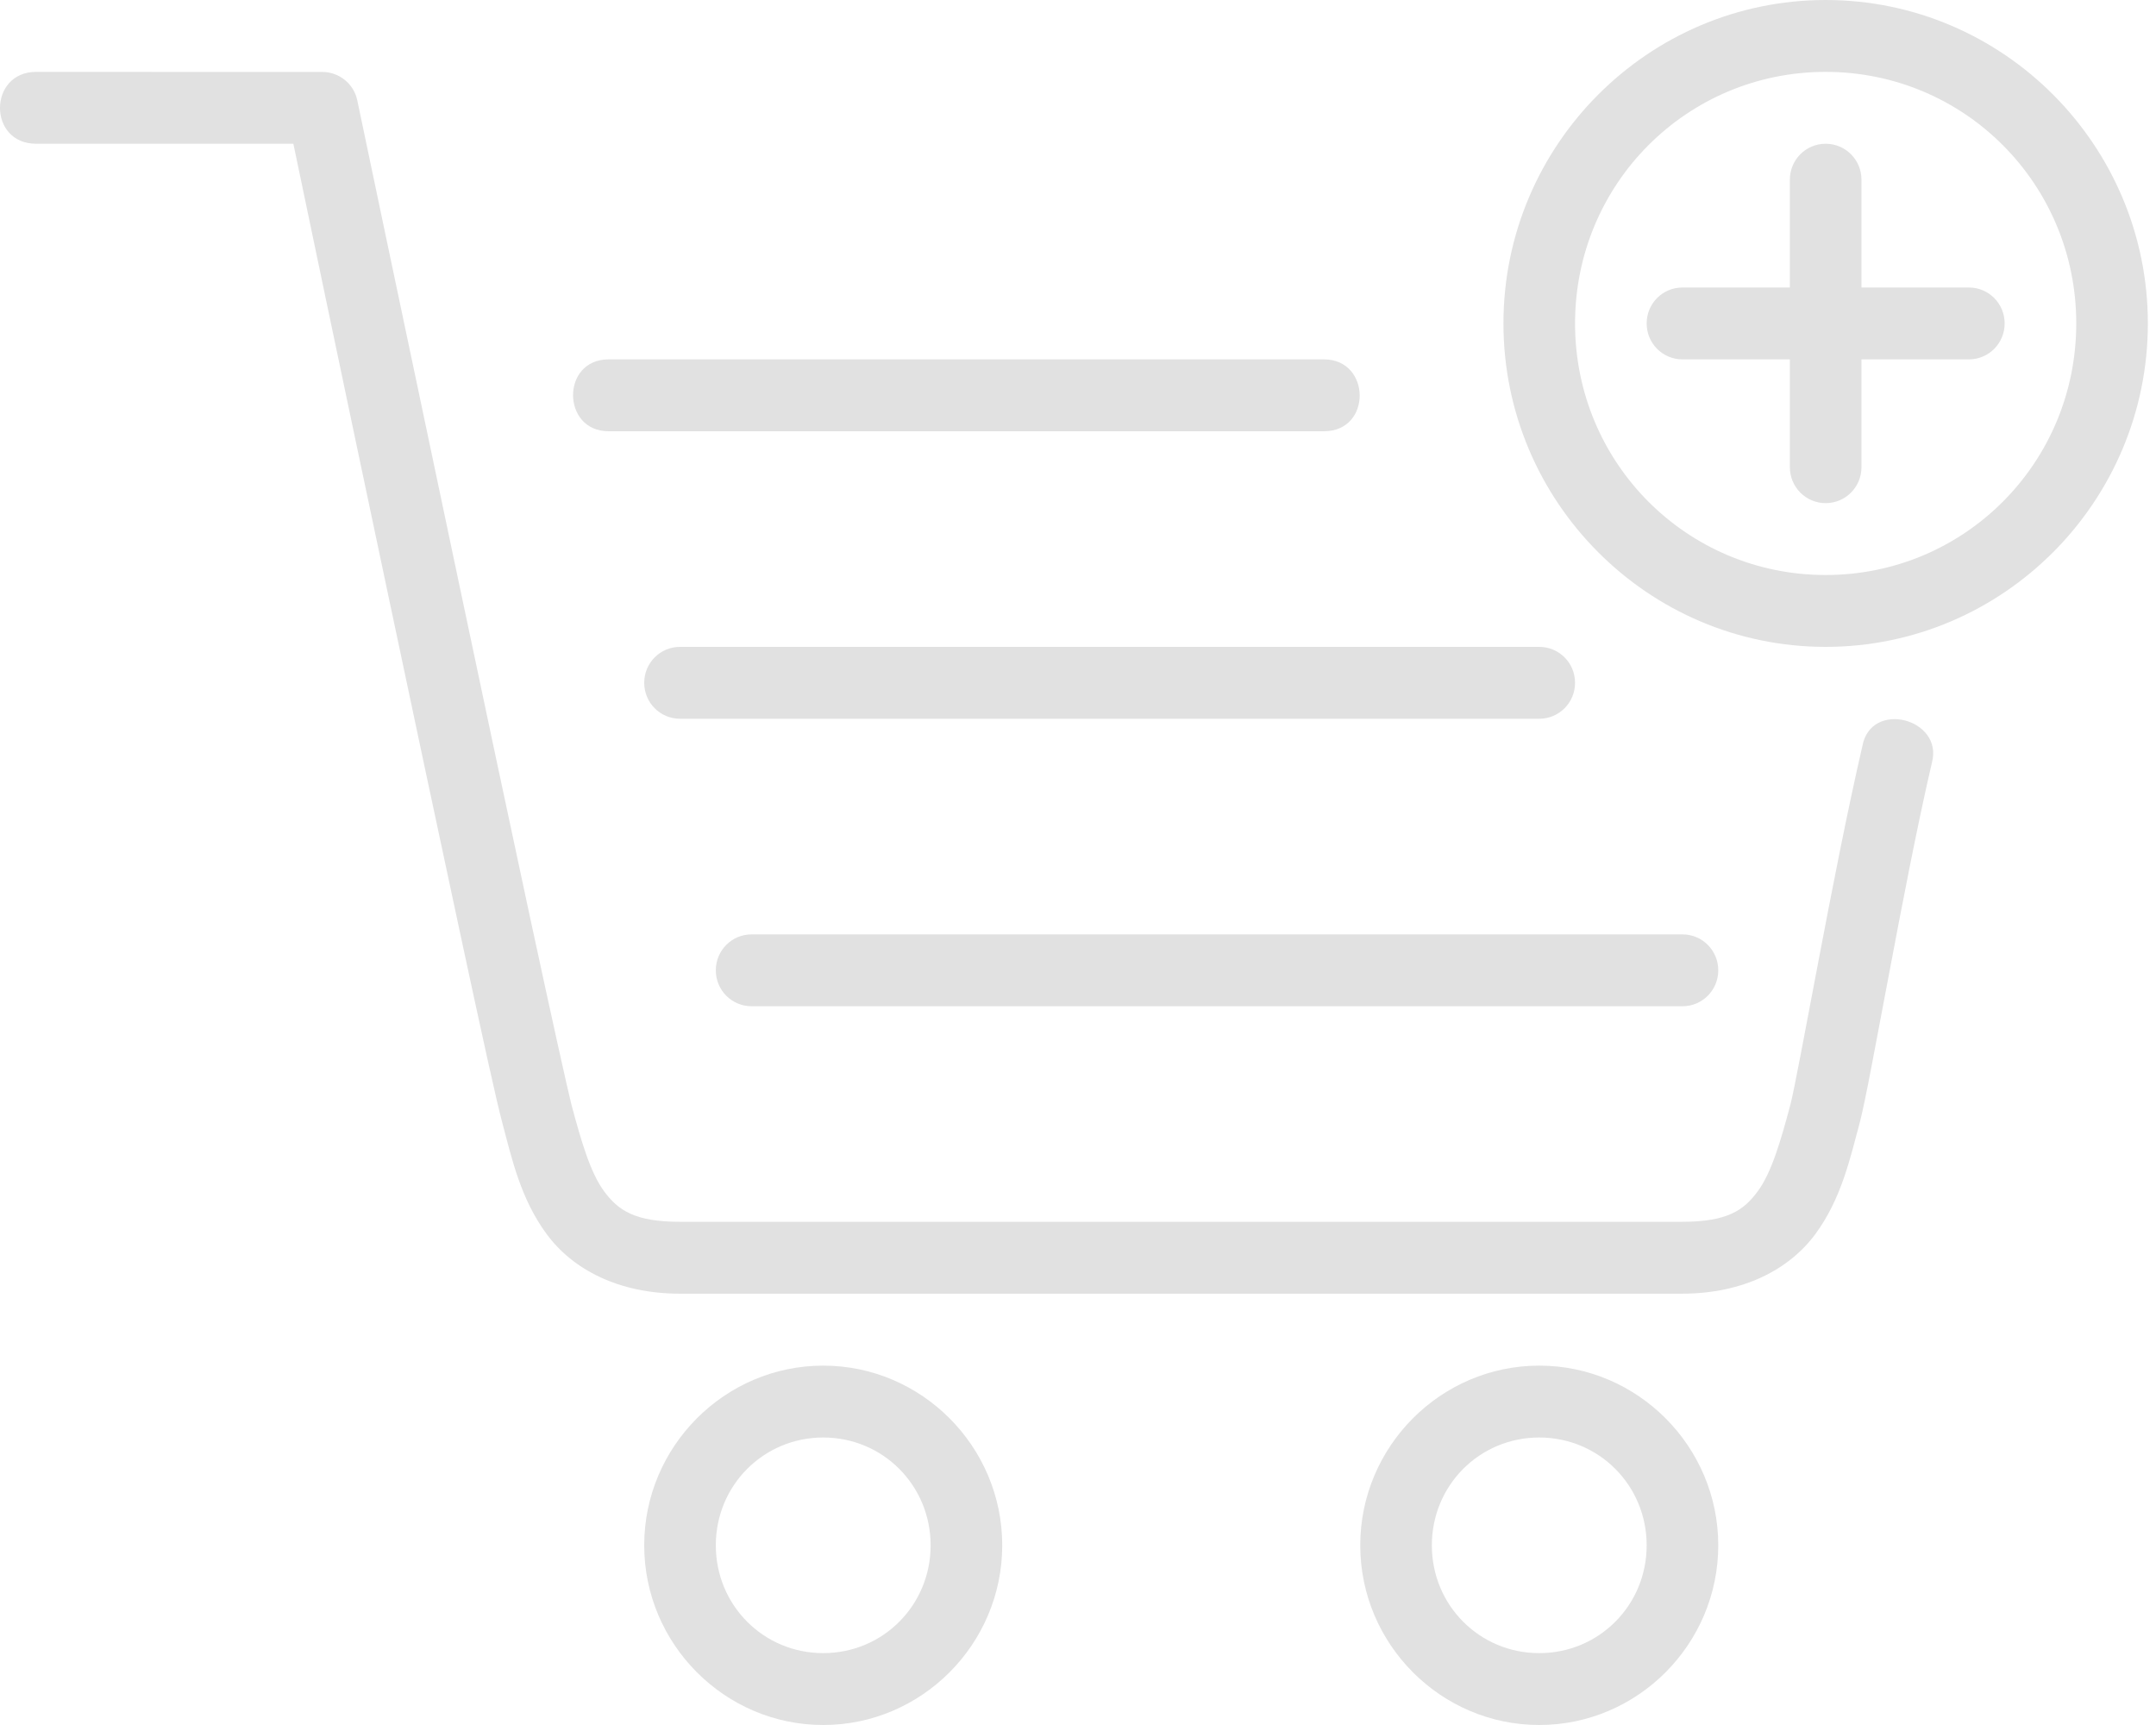
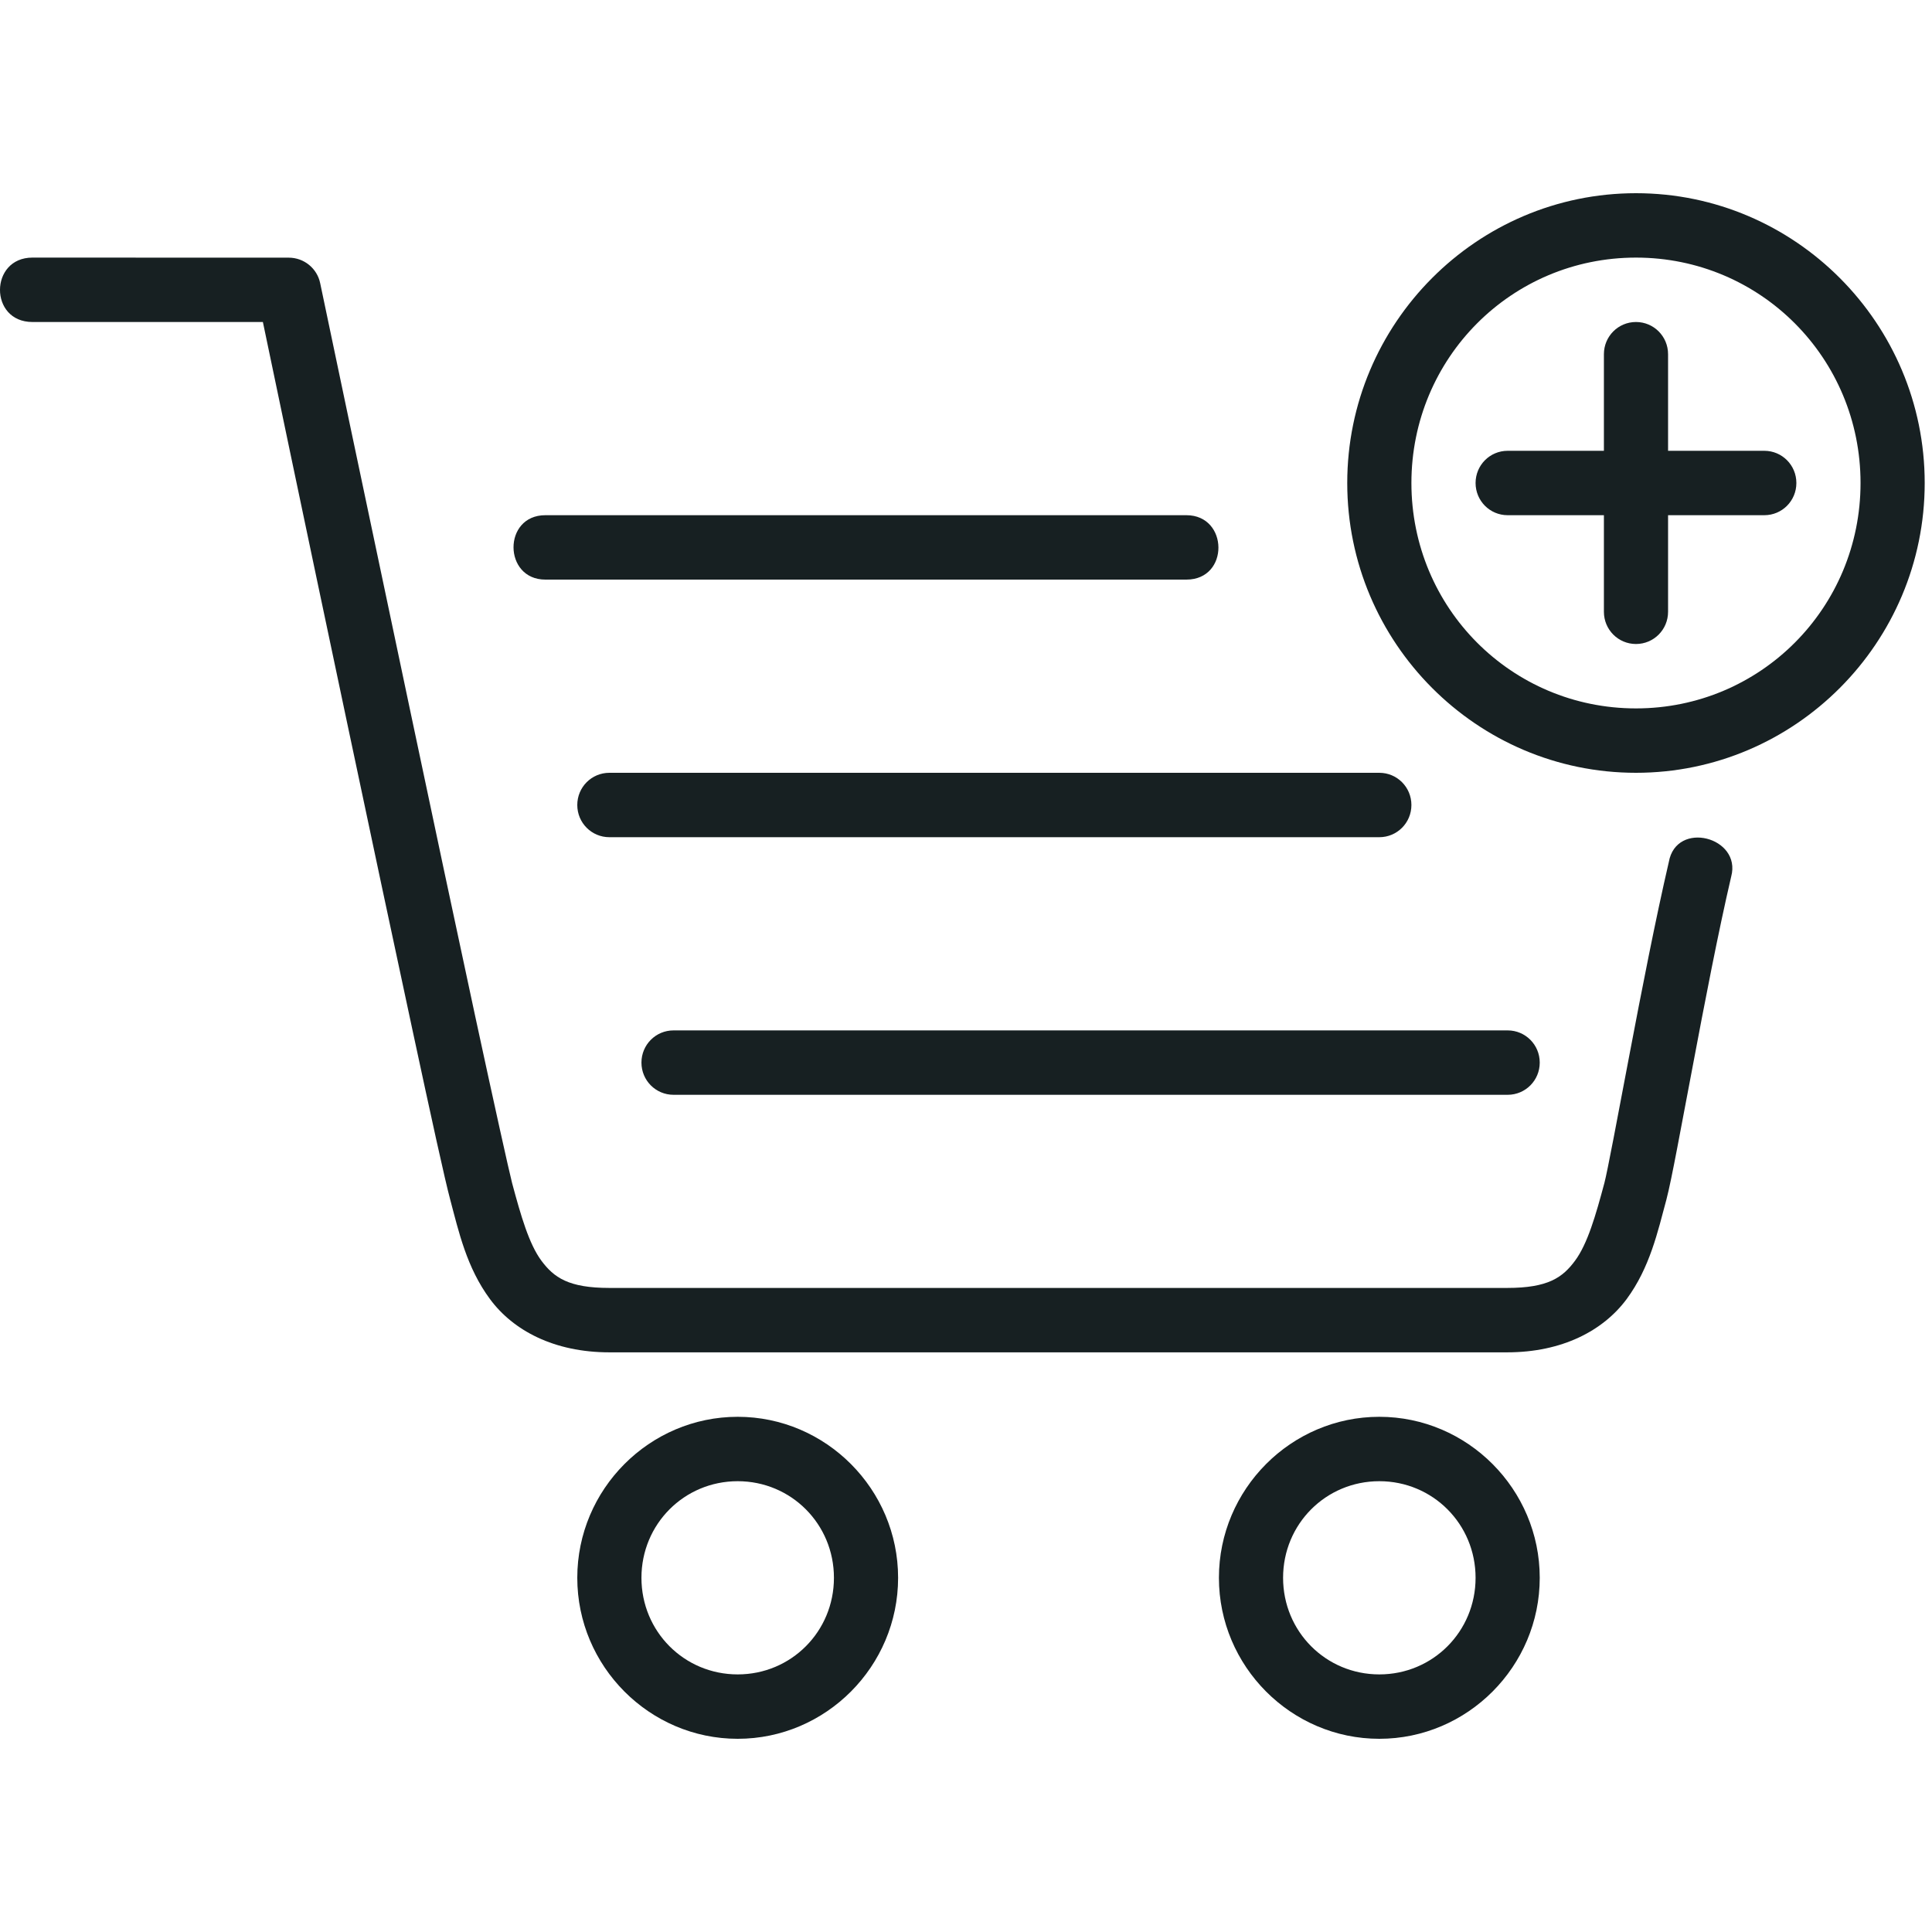
- <svg xmlns="http://www.w3.org/2000/svg" width="90px" height="72px" viewBox="0 0 90 72" version="1.1">
+ <svg xmlns="http://www.w3.org/2000/svg" width="24px" height="24px" viewBox="0 0 90 72" version="1.1">
  <defs />
  <g id="Page-1" stroke="none" stroke-width="1" fill="none" fill-rule="evenodd">
-     <g id="Group-3" fill="#E1E1E1" fill-rule="nonzero">
+     <g id="Group-3" fill="#172022" fill-rule="nonzero">
      <g id="mbri-cart-add">
        <path d="M76.21,0 C68.797,0 62.76,6.06 62.76,13.5 C62.76,20.94 68.797,27 76.21,27 C83.623,27 89.66,20.94 89.66,13.5 C89.66,6.06 83.623,0 76.21,0 Z M76.21,3 C82.009,3 86.671,7.68 86.671,13.5 C86.671,19.32 82.009,24 76.21,24 C70.411,24 65.749,19.32 65.749,13.5 C65.749,7.68 70.411,3 76.21,3 Z M76.21,6 C75.382,6 74.716,6.669 74.716,7.5 L74.716,12 L70.232,12 C69.404,12 68.738,12.669 68.738,13.5 C68.738,14.331 69.404,15 70.232,15 L74.716,15 L74.716,19.5 C74.716,20.331 75.382,21 76.21,21 C77.038,21 77.705,20.331 77.705,19.5 L77.705,15 L82.188,15 C83.016,15 83.682,14.331 83.682,13.5 C83.682,12.669 83.016,12 82.188,12 L77.705,12 L77.705,7.5 C77.705,6.669 77.038,6 76.21,6 Z M31.376,39 L70.232,39 C71.06,39 71.727,39.669 71.727,40.5 C71.727,41.331 71.06,42 70.232,42 L31.376,42 C30.548,42 29.881,41.331 29.881,40.5 C29.881,39.669 30.548,39 31.376,39 Z M28.387,27 L64.254,27 C65.082,27 65.749,27.669 65.749,28.5 C65.749,29.331 65.082,30 64.254,30 L28.387,30 C27.559,30 26.892,29.331 26.892,28.5 C26.892,27.669 27.559,27 28.387,27 Z M64.254,57 C60.144,57 56.782,60.375 56.782,64.5 C56.782,68.625 60.144,72 64.254,72 C68.364,72 71.727,68.625 71.727,64.5 C71.727,60.375 68.364,57 64.254,57 Z M64.254,60 C66.747,60 68.738,61.998 68.738,64.5 C68.738,67.002 66.747,69 64.254,69 C61.761,69 59.771,67.002 59.771,64.5 C59.771,61.998 61.761,60 64.254,60 Z M34.365,57 C30.255,57 26.892,60.375 26.892,64.5 C26.892,68.625 30.255,72 34.365,72 C38.474,72 41.837,68.625 41.837,64.5 C41.837,60.375 38.474,57 34.365,57 Z M34.365,60 C36.857,60 38.848,61.998 38.848,64.5 C38.848,67.002 36.857,69 34.365,69 C31.872,69 29.881,67.002 29.881,64.5 C29.881,61.998 31.872,60 34.365,60 Z M1.51,3 C-0.493,3 -0.514,6 1.51,6 L12.246,6 C12.467,7.065 14.159,15.165 16.174,24.69 C17.244,29.748 18.338,34.908 19.216,38.988 C20.092,43.068 20.726,45.969 20.974,46.887 C21.368,48.369 21.739,50.052 22.827,51.519 C23.909,52.983 25.816,53.997 28.387,53.997 L70.208,53.997 C72.779,53.997 74.686,52.983 75.774,51.519 C76.859,50.049 77.226,48.369 77.627,46.884 C77.887,45.888 78.296,43.575 78.852,40.674 C79.399,37.764 80.048,34.395 80.646,31.833 C81.139,29.994 78.087,29.193 77.74,31.155 C77.125,33.807 76.464,37.191 75.911,40.107 C75.358,43.026 74.874,45.603 74.739,46.107 C74.333,47.625 73.953,48.942 73.374,49.725 C72.794,50.511 72.118,50.997 70.211,50.997 L28.387,50.997 C26.48,50.997 25.804,50.511 25.218,49.725 C24.641,48.945 24.262,47.625 23.855,46.11 C23.706,45.531 23.018,42.429 22.14,38.355 C21.264,34.281 20.167,29.127 19.1,24.063 C16.96,13.944 14.915,4.191 14.915,4.191 C14.772,3.501 14.162,3.003 13.451,3.003 L1.51,3 Z M25.404,15 C23.416,15 23.44,18 25.404,18 L55.269,18 C57.278,18 57.233,15 55.269,15 L25.404,15 Z" id="Shape" />
      </g>
    </g>
  </g>
</svg>
